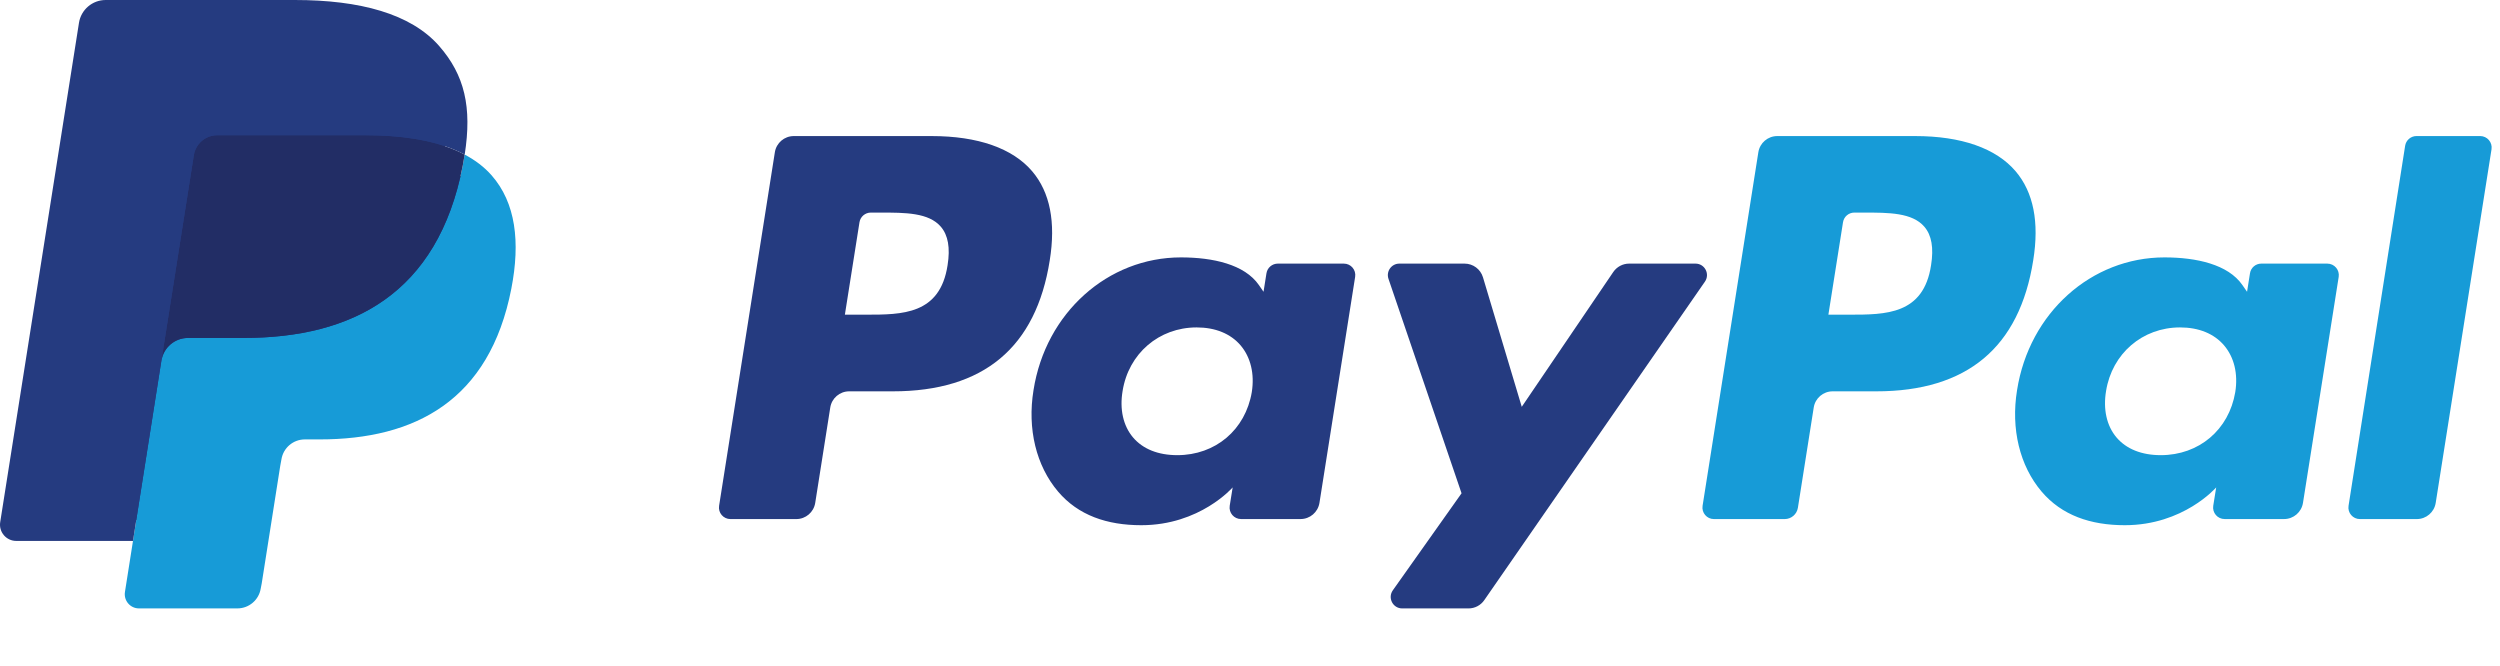
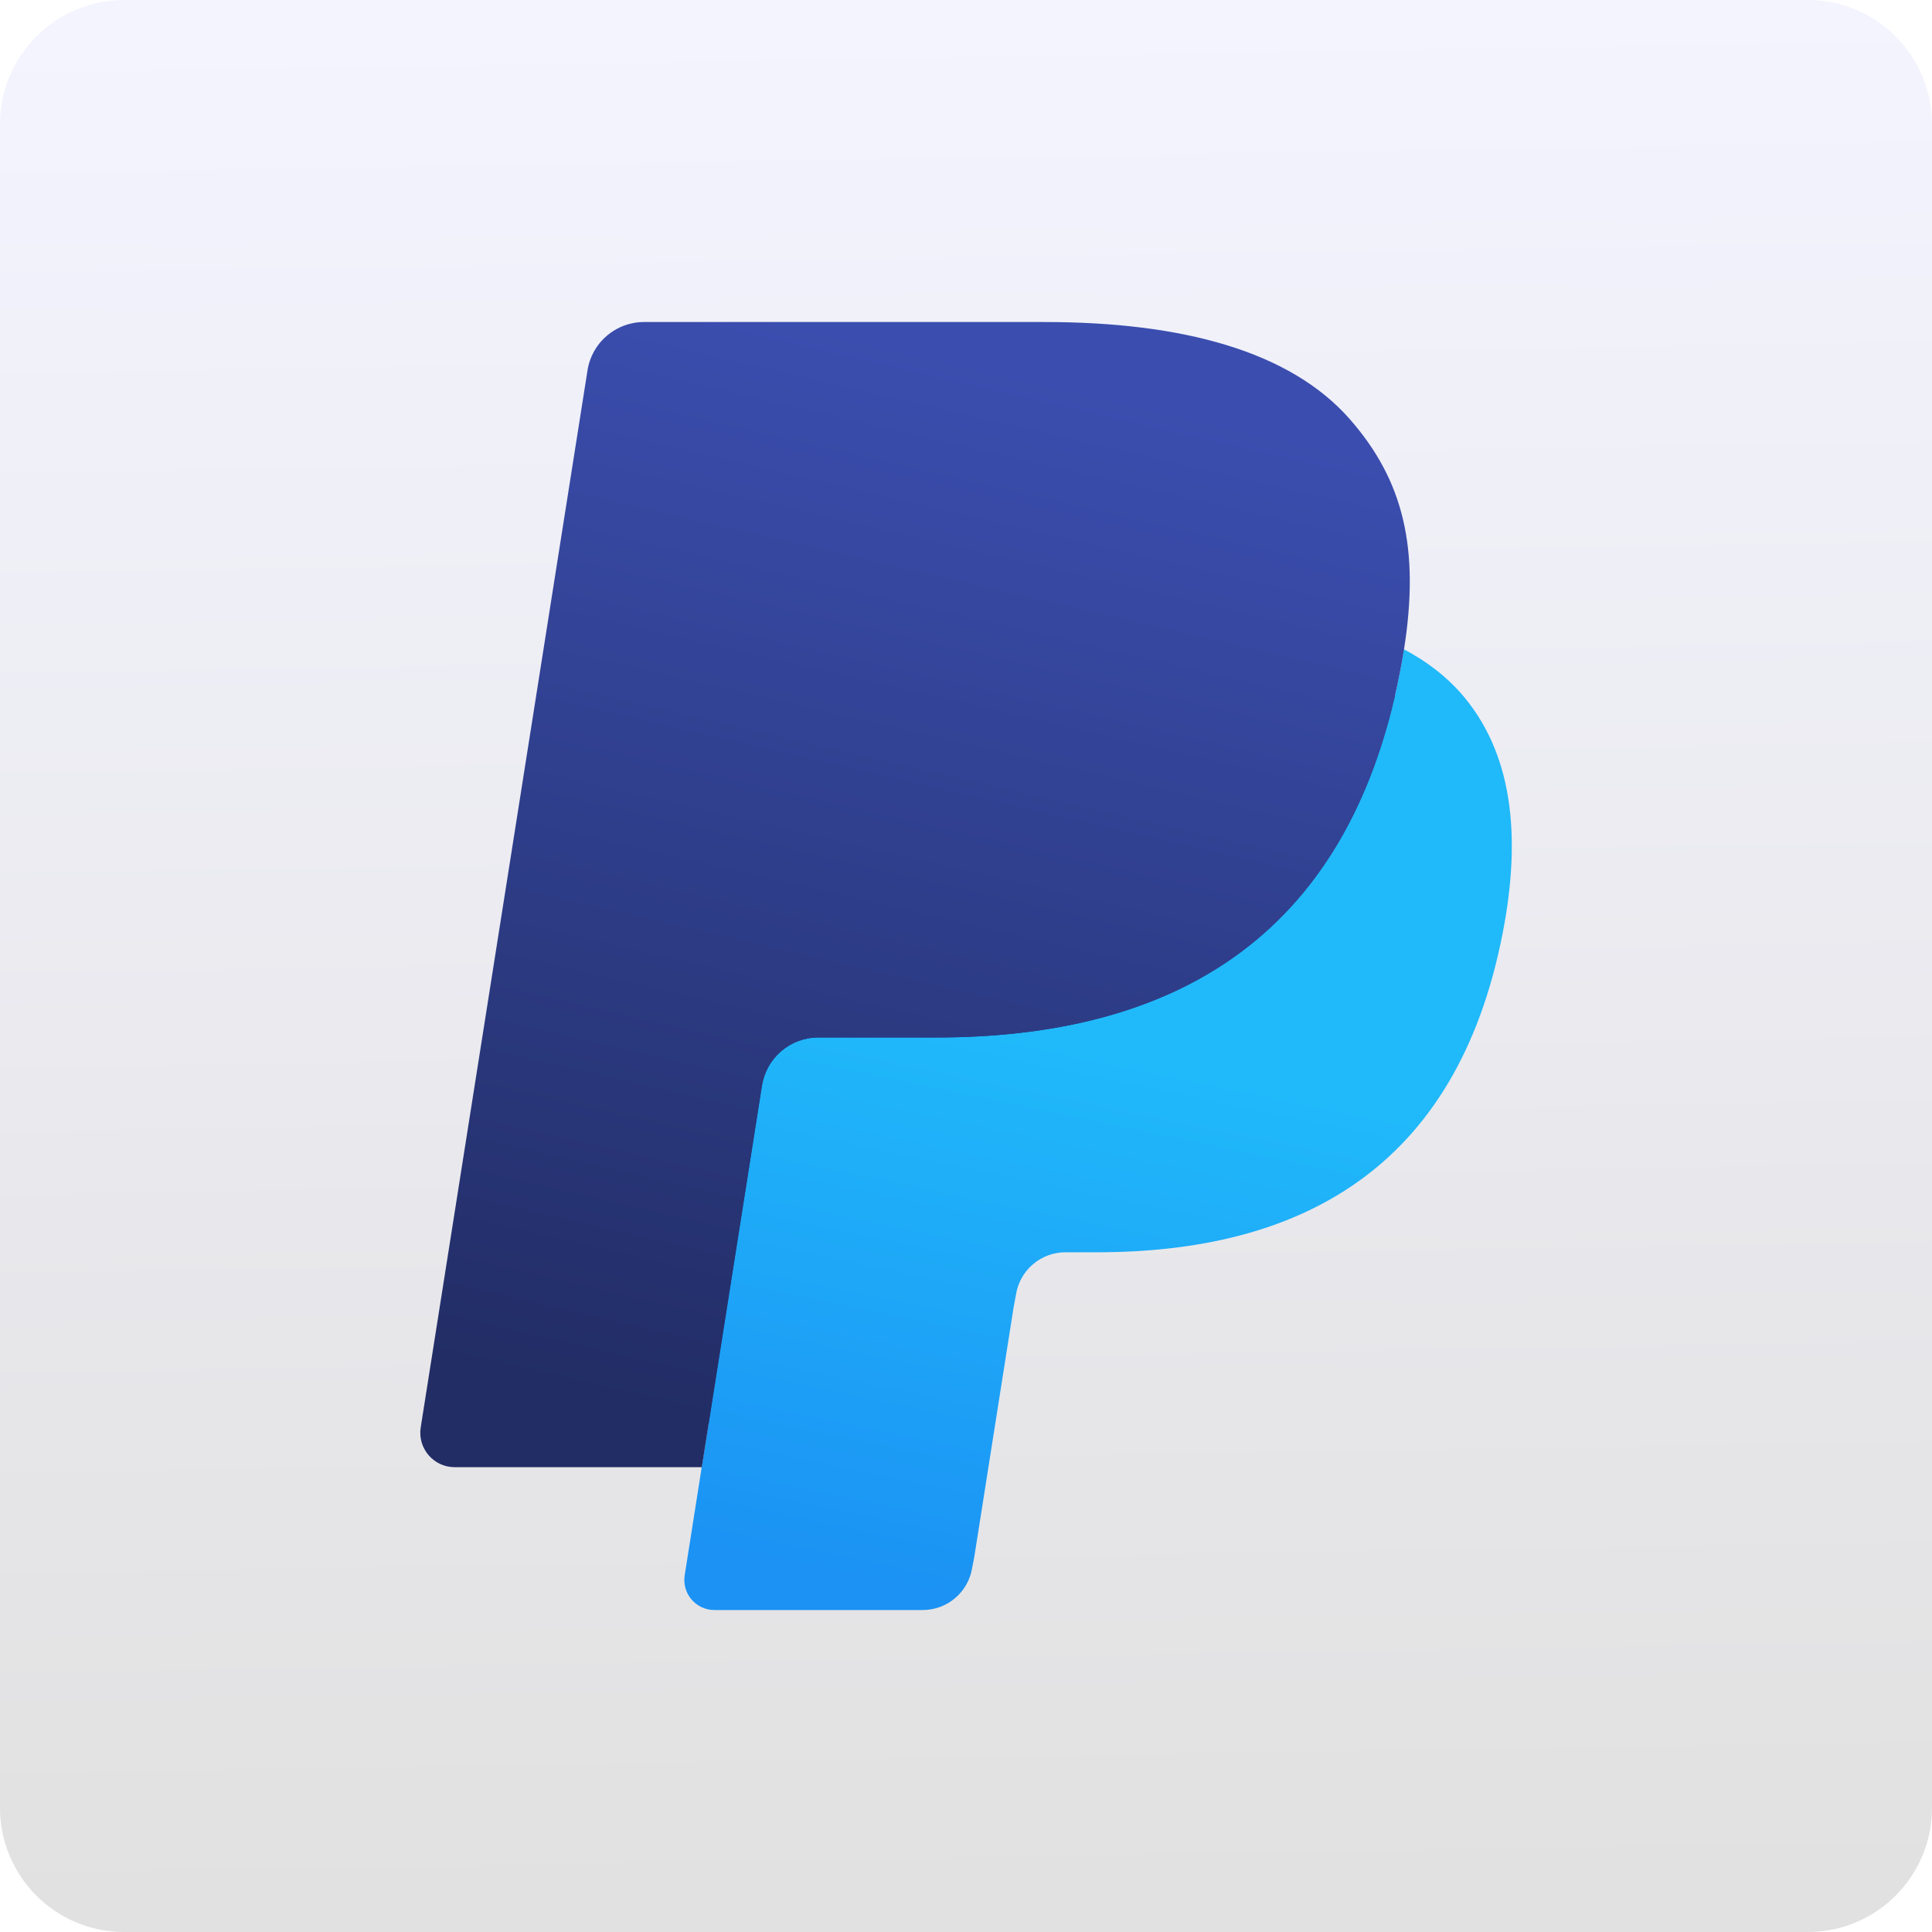
- <svg xmlns="http://www.w3.org/2000/svg" version="1.1" id="Layer_1" x="0px" y="0px" width="124px" height="33px" viewBox="0 0 124 33" enable-background="new 0 0 124 33" xml:space="preserve">
-   <path fill="#253B80" d="M46.211,6.749h-6.839c-0.468,0-0.866,0.34-0.939,0.802l-2.766,17.537c-0.055,0.346,0.213,0.658,0.564,0.658  h3.265c0.468,0,0.866-0.34,0.939-0.803l0.746-4.73c0.072-0.463,0.471-0.803,0.938-0.803h2.165c4.505,0,7.105-2.18,7.784-6.5  c0.306-1.89,0.013-3.375-0.872-4.415C50.224,7.353,48.5,6.749,46.211,6.749z M47,13.154c-0.374,2.454-2.249,2.454-4.062,2.454  h-1.032l0.724-4.583c0.043-0.277,0.283-0.481,0.563-0.481h0.473c1.235,0,2.4,0,3.002,0.704C47.027,11.668,47.137,12.292,47,13.154z" />
-   <path fill="#253B80" d="M66.654,13.075h-3.275c-0.279,0-0.52,0.204-0.563,0.481l-0.145,0.916l-0.229-0.332  c-0.709-1.029-2.29-1.373-3.868-1.373c-3.619,0-6.71,2.741-7.312,6.586c-0.313,1.918,0.132,3.752,1.22,5.031  c0.998,1.176,2.426,1.666,4.125,1.666c2.916,0,4.533-1.875,4.533-1.875l-0.146,0.91c-0.055,0.348,0.213,0.66,0.562,0.66h2.95  c0.469,0,0.865-0.34,0.939-0.803l1.77-11.209C67.271,13.388,67.004,13.075,66.654,13.075z M62.089,19.449  c-0.316,1.871-1.801,3.127-3.695,3.127c-0.951,0-1.711-0.305-2.199-0.883c-0.484-0.574-0.668-1.391-0.514-2.301  c0.295-1.855,1.805-3.152,3.67-3.152c0.93,0,1.686,0.309,2.184,0.892C62.034,17.721,62.232,18.543,62.089,19.449z" />
-   <path fill="#253B80" d="M84.096,13.075h-3.291c-0.314,0-0.609,0.156-0.787,0.417l-4.539,6.686l-1.924-6.425  c-0.121-0.402-0.492-0.678-0.912-0.678h-3.234c-0.393,0-0.666,0.384-0.541,0.754l3.625,10.638l-3.408,4.811  c-0.268,0.379,0.002,0.9,0.465,0.9h3.287c0.312,0,0.604-0.152,0.781-0.408L84.564,13.97C84.826,13.592,84.557,13.075,84.096,13.075z  " />
-   <path fill="#179BD7" d="M94.992,6.749h-6.84c-0.467,0-0.865,0.34-0.938,0.802l-2.766,17.537c-0.055,0.346,0.213,0.658,0.562,0.658  h3.51c0.326,0,0.605-0.238,0.656-0.562l0.785-4.971c0.072-0.463,0.471-0.803,0.938-0.803h2.164c4.506,0,7.105-2.18,7.785-6.5  c0.307-1.89,0.012-3.375-0.873-4.415C99.004,7.353,97.281,6.749,94.992,6.749z M95.781,13.154c-0.373,2.454-2.248,2.454-4.062,2.454  h-1.031l0.725-4.583c0.043-0.277,0.281-0.481,0.562-0.481h0.473c1.234,0,2.4,0,3.002,0.704  C95.809,11.668,95.918,12.292,95.781,13.154z" />
-   <path fill="#179BD7" d="M115.434,13.075h-3.273c-0.281,0-0.52,0.204-0.562,0.481l-0.145,0.916l-0.23-0.332  c-0.709-1.029-2.289-1.373-3.867-1.373c-3.619,0-6.709,2.741-7.311,6.586c-0.312,1.918,0.131,3.752,1.219,5.031  c1,1.176,2.426,1.666,4.125,1.666c2.916,0,4.533-1.875,4.533-1.875l-0.146,0.91c-0.055,0.348,0.213,0.66,0.564,0.66h2.949  c0.467,0,0.865-0.34,0.938-0.803l1.771-11.209C116.053,13.388,115.785,13.075,115.434,13.075z M110.869,19.449  c-0.314,1.871-1.801,3.127-3.695,3.127c-0.949,0-1.711-0.305-2.199-0.883c-0.484-0.574-0.666-1.391-0.514-2.301  c0.297-1.855,1.805-3.152,3.67-3.152c0.93,0,1.686,0.309,2.184,0.892C110.816,17.721,111.014,18.543,110.869,19.449z" />
-   <path fill="#179BD7" d="M119.295,7.23l-2.807,17.858c-0.055,0.346,0.213,0.658,0.562,0.658h2.822c0.469,0,0.867-0.34,0.939-0.803  l2.768-17.536c0.055-0.346-0.213-0.659-0.562-0.659h-3.16C119.578,6.749,119.338,6.953,119.295,7.23z" />
-   <path fill="#253B80" d="M7.266,29.154l0.523-3.322l-1.165-0.027H1.061L4.927,1.292C4.939,1.218,4.978,1.149,5.035,1.1  c0.057-0.049,0.13-0.076,0.206-0.076h9.38c3.114,0,5.263,0.648,6.385,1.927c0.526,0.6,0.861,1.227,1.023,1.917  c0.17,0.724,0.173,1.589,0.007,2.644l-0.012,0.077v0.676l0.526,0.298c0.443,0.235,0.795,0.504,1.065,0.812  c0.45,0.513,0.741,1.165,0.864,1.938c0.127,0.795,0.085,1.741-0.123,2.812c-0.24,1.232-0.628,2.305-1.152,3.183  c-0.482,0.809-1.096,1.48-1.825,2c-0.696,0.494-1.523,0.869-2.458,1.109c-0.906,0.236-1.939,0.355-3.072,0.355h-0.73  c-0.522,0-1.029,0.188-1.427,0.525c-0.399,0.344-0.663,0.814-0.744,1.328l-0.055,0.299l-0.924,5.855l-0.042,0.215  c-0.011,0.068-0.03,0.102-0.058,0.125c-0.025,0.021-0.061,0.035-0.096,0.035H7.266z" />
-   <path fill="#179BD7" d="M23.048,7.667L23.048,7.667L23.048,7.667c-0.028,0.179-0.06,0.362-0.096,0.55  c-1.237,6.351-5.469,8.545-10.874,8.545H9.326c-0.661,0-1.218,0.48-1.321,1.132l0,0l0,0L6.596,26.83l-0.399,2.533  c-0.067,0.428,0.263,0.814,0.695,0.814h4.881c0.578,0,1.069-0.42,1.16-0.99l0.048-0.248l0.919-5.832l0.059-0.32  c0.09-0.572,0.582-0.992,1.16-0.992h0.73c4.729,0,8.431-1.92,9.513-7.476c0.452-2.321,0.218-4.259-0.978-5.622  C24.022,8.286,23.573,7.945,23.048,7.667z" />
-   <path fill="#222D65" d="M21.754,7.151c-0.189-0.055-0.384-0.105-0.584-0.15c-0.201-0.044-0.407-0.083-0.619-0.117  c-0.742-0.12-1.555-0.177-2.426-0.177h-7.352c-0.181,0-0.353,0.041-0.507,0.115C9.927,6.985,9.675,7.306,9.614,7.699L8.05,17.605  l-0.045,0.289c0.103-0.652,0.66-1.132,1.321-1.132h2.752c5.405,0,9.637-2.195,10.874-8.545c0.037-0.188,0.068-0.371,0.096-0.55  c-0.313-0.166-0.652-0.308-1.017-0.429C21.941,7.208,21.848,7.179,21.754,7.151z" />
-   <path fill="#253B80" d="M9.614,7.699c0.061-0.393,0.313-0.714,0.652-0.876c0.155-0.074,0.326-0.115,0.507-0.115h7.352  c0.871,0,1.684,0.057,2.426,0.177c0.212,0.034,0.418,0.073,0.619,0.117c0.2,0.045,0.395,0.095,0.584,0.15  c0.094,0.028,0.187,0.057,0.278,0.086c0.365,0.121,0.704,0.264,1.017,0.429c0.368-2.347-0.003-3.945-1.272-5.392  C20.378,0.682,17.853,0,14.622,0h-9.38c-0.66,0-1.223,0.48-1.325,1.133L0.01,25.898c-0.077,0.49,0.301,0.932,0.795,0.932h5.791  l1.454-9.225L9.614,7.699z" />
+ <svg xmlns="http://www.w3.org/2000/svg" viewBox="0 0 48 48">
+   <defs>
+     <clipPath>
+       <path transform="matrix(15.33333 0 0 11.5 415-125.5)" d="m-24 13c0 1.105-.672 2-1.5 2-.828 0-1.5-.895-1.5-2 0-1.105.672-2 1.5-2 .828 0 1.5.895 1.5 2" fill="#1890d0" />
+     </clipPath>
+     <linearGradient id="2" x1="-26.303" y1="29.398" x2="-23.612" y2="16.456" gradientUnits="userSpaceOnUse">
+       <stop stop-color="#1b92f4" />
+       <stop stop-color="#20b9fa" offset="1" />
+     </linearGradient>
+     <linearGradient id="1" x1="-31.916" y1="25.328" x2="-26.13" y2=".304" gradientUnits="userSpaceOnUse">
+       <stop stop-color="#222d65" />
+       <stop offset="1" stop-color="#3b4eaf" />
+     </linearGradient>
+     <linearGradient gradientTransform="matrix(1.77384 0 0 1.71427 42.46 39.38)" gradientUnits="userSpaceOnUse" y2="-22.851" x2="-11.233" y1="4.675" x1="-10.767" id="0">
+       <stop stop-color="#e1e1e1" />
+       <stop stop-color="#f4f4ff" offset="1" />
+     </linearGradient>
+   </defs>
+   <rect height="48" width="48" rx="3.085" fill="url(#0)" stroke-width="1" />
+   <g transform="matrix(1.06038 0 0 1.06038 50.993 8.483)">
+     <path d="m-30.978 28.7l.523-3.322-1.165-.027h-5.563l3.866-24.513c.012-.074.051-.143.108-.192.057-.049.13-.076.206-.076h9.38c3.114 0 5.263.648 6.385 1.927.526.6.861 1.227 1.023 1.917.17.724.173 1.589.007 2.644l-.012.077v.676l.526.298c.443.235.795.504 1.065.812.45.513.741 1.165.864 1.938.127.795.085 1.741-.123 2.812-.24 1.232-.628 2.305-1.152 3.183-.482.809-1.096 1.48-1.825 2-.696.494-1.523.869-2.458 1.109-.906.236-1.939.355-3.072.355h-.73c-.522 0-1.029.188-1.427.525-.399.344-.663.814-.744 1.328l-.055.299-.924 5.855-.042.215c-.011.068-.03.102-.058.125-.025.021-.061.035-.096.035h-4.507" fill="#253b80" />
+     <path d="m-15.196 7.213c-.028.179-.06.362-.096.55-1.237 6.351-5.469 8.545-10.874 8.545h-2.752c-.661 0-1.218.48-1.321 1.132l-1.409 8.936-.399 2.533c-.067.428.263.814.695.814h4.881c.578 0 1.069-.42 1.16-.99l.048-.248.919-5.832.059-.32c.09-.572.582-.992 1.16-.992h.73c4.729 0 8.431-1.92 9.513-7.476.452-2.321.218-4.259-.978-5.622-.362-.411-.811-.752-1.336-1.03" fill="url(#2)" />
+     <path d="m-33-.455c-.66 0-1.222.48-1.324 1.133l-3.908 24.766c-.077.49.301.932.795.932h5.791l1.41-8.936c.103-.652.659-1.131 1.32-1.131h2.752c5.405 0 9.636-2.197 10.873-8.547.037-.188.07-.37.098-.549.368-2.347-.002-3.946-1.271-5.393-1.399-1.593-3.923-2.275-7.154-2.275h-9.381" fill="url(#1)" />
+   </g>
</svg>
